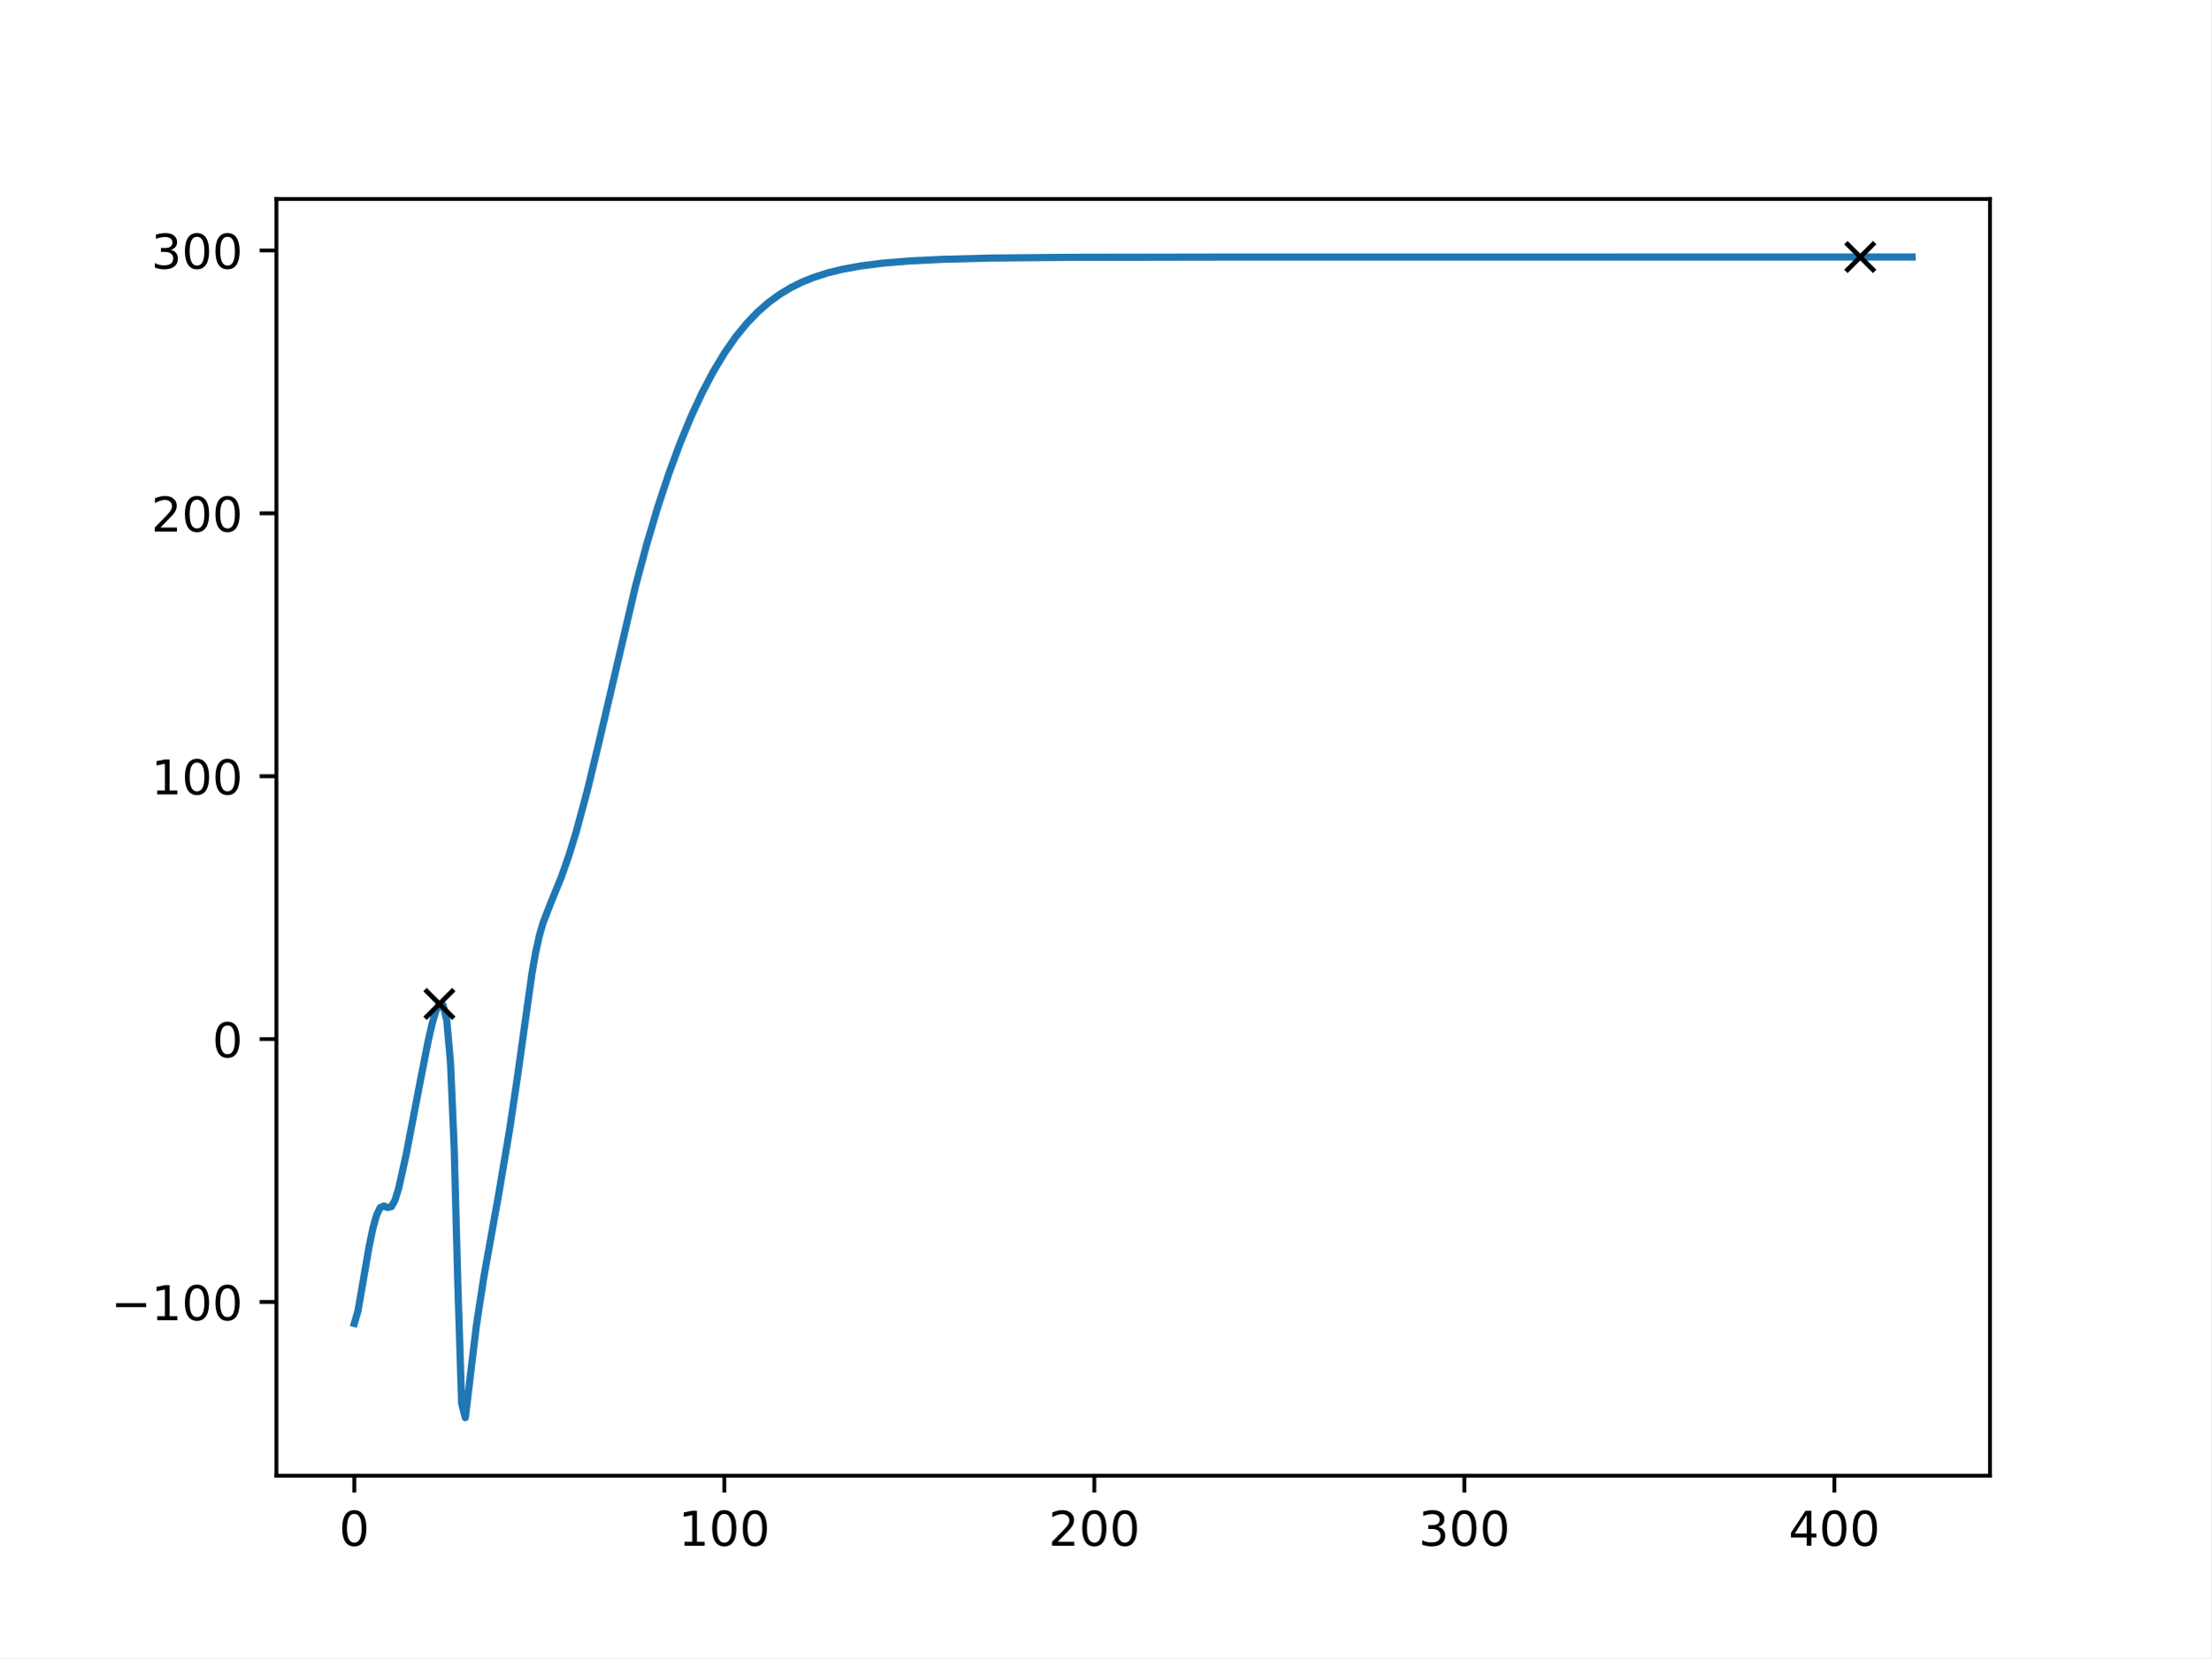
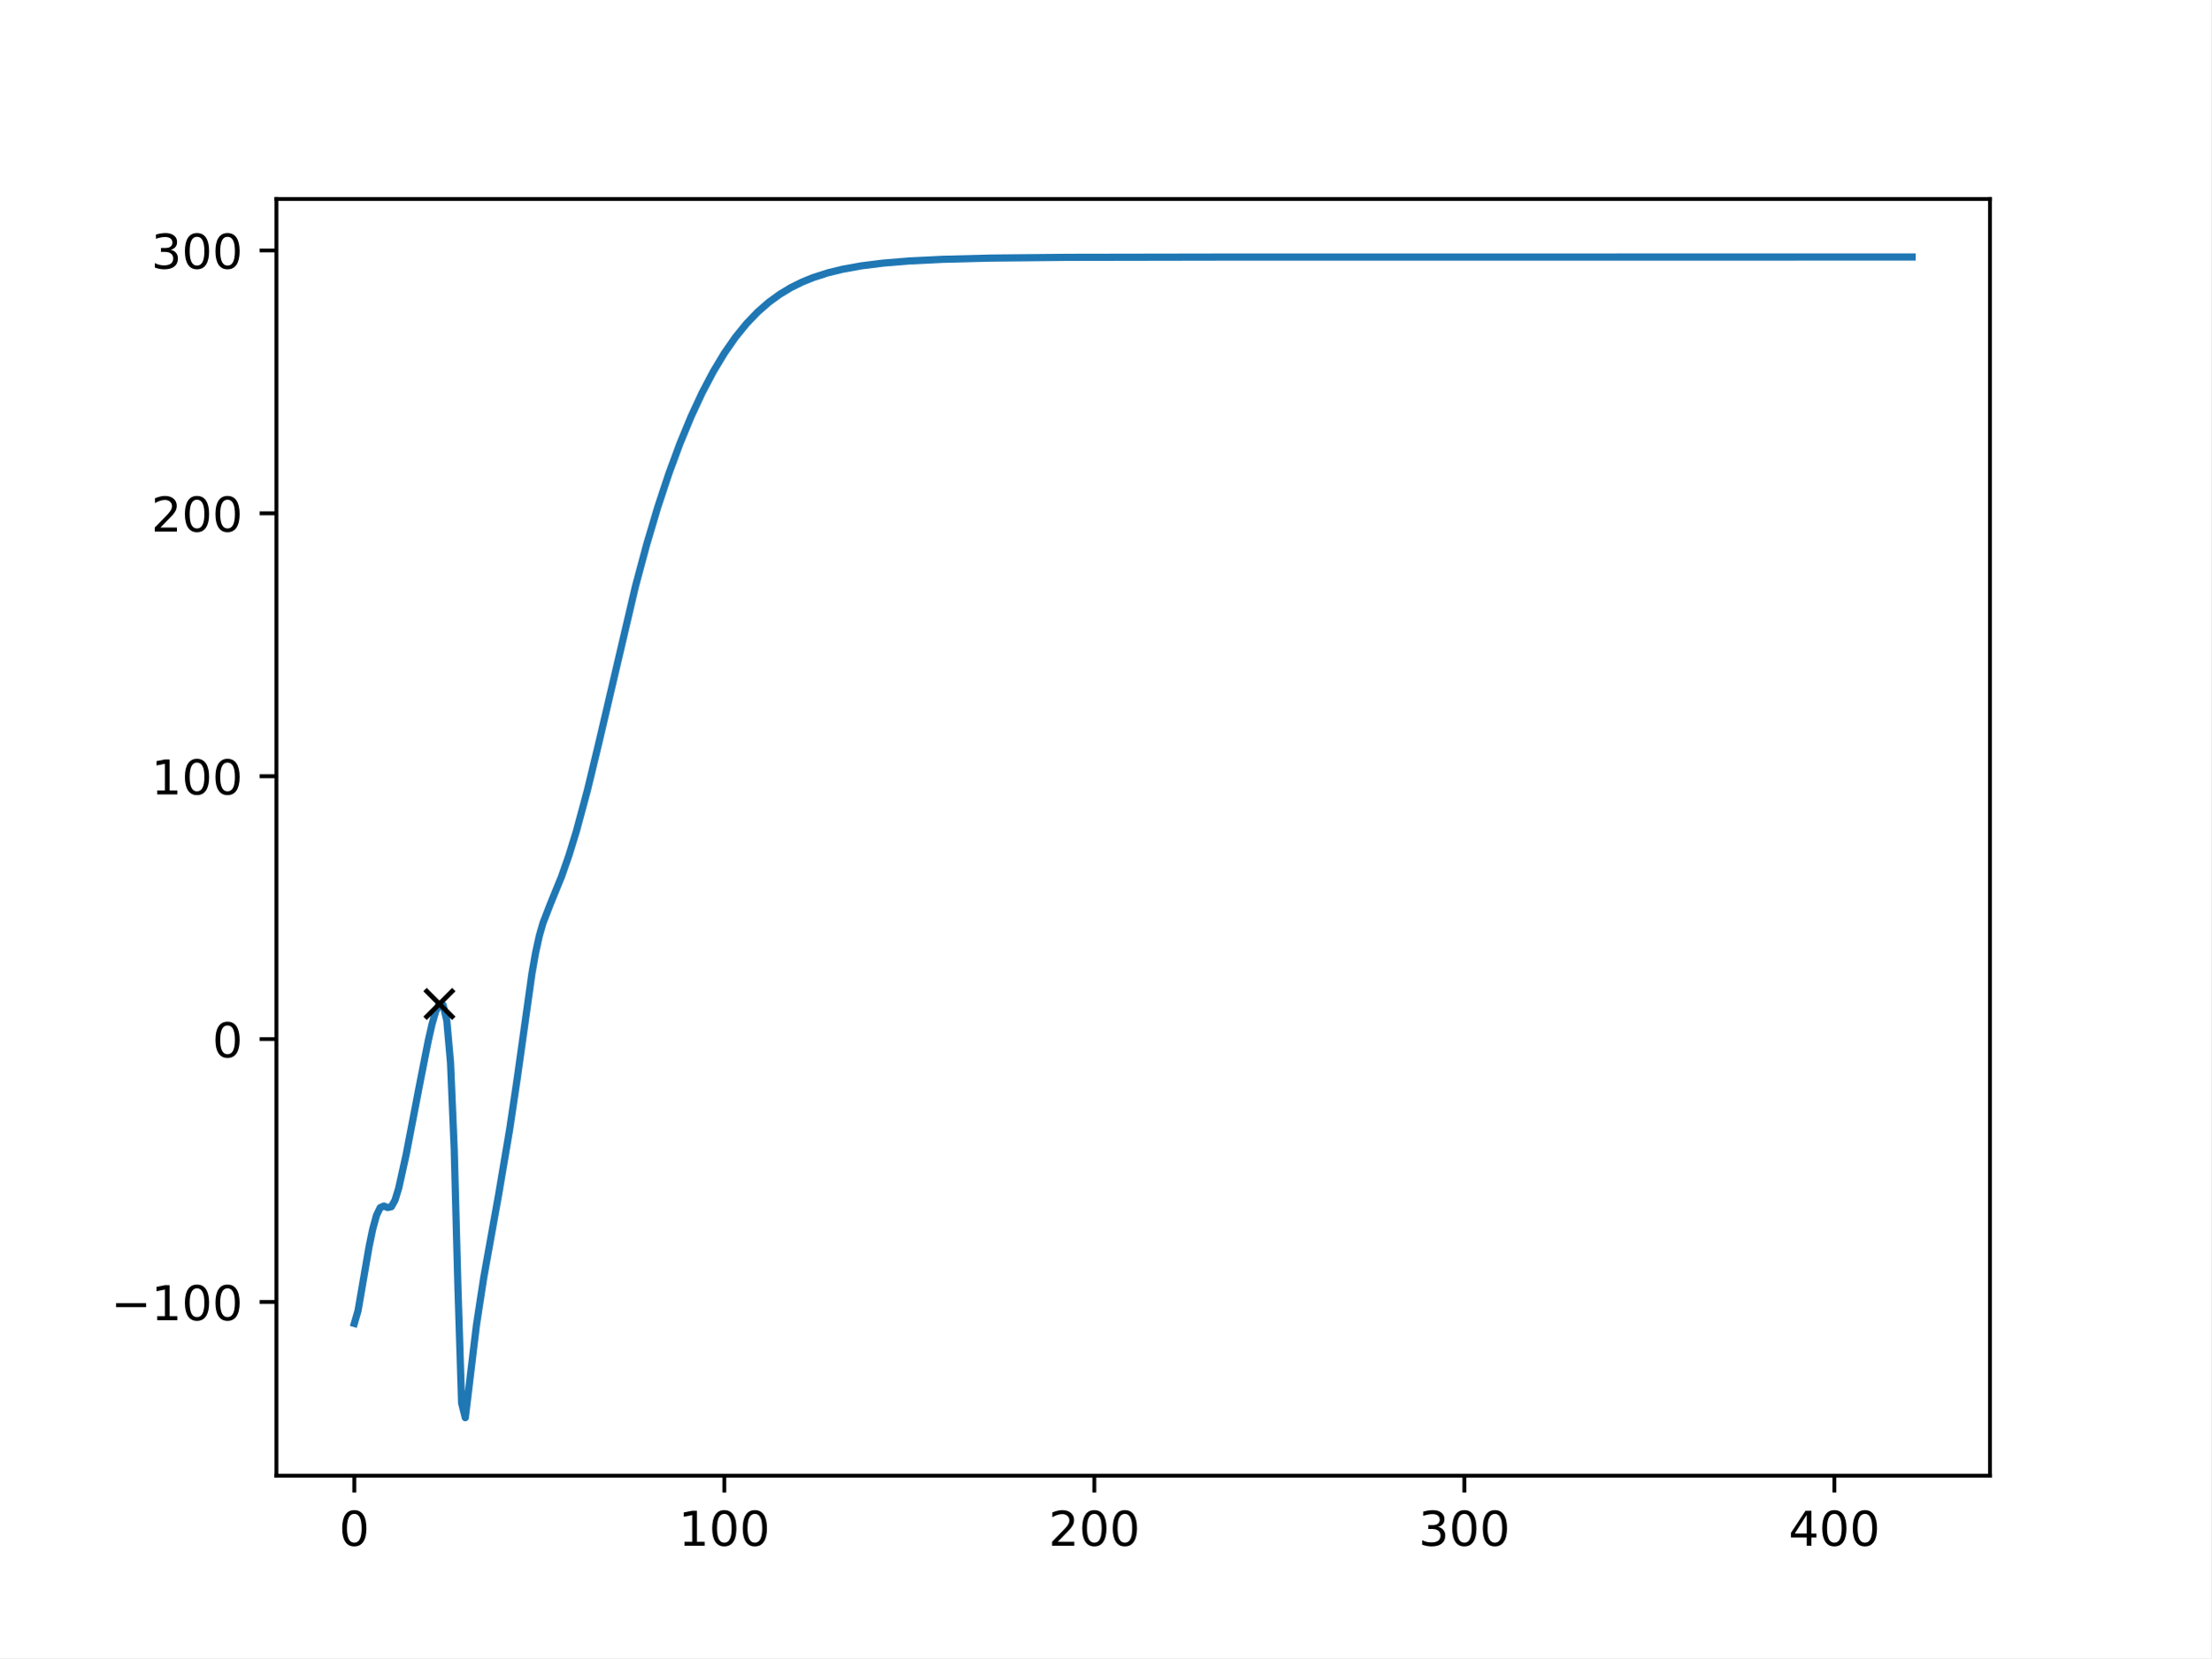
<svg xmlns="http://www.w3.org/2000/svg" xmlns:xlink="http://www.w3.org/1999/xlink" height="345.6pt" version="1.1" viewBox="0 0 460.8 345.6" width="460.8pt">
  <defs>
    <style type="text/css">*{stroke-linecap:butt;stroke-linejoin:round;}</style>
  </defs>
  <g id="figure_1">
    <g id="patch_1">
      <path d="M 0 345.6  L 460.8 345.6  L 460.8 0  L 0 0  z " style="fill:#ffffff;" />
    </g>
    <g id="axes_1">
      <g id="patch_2">
        <path d="M 57.6 307.584  L 414.72 307.584  L 414.72 41.472  L 57.6 41.472  z " style="fill:#ffffff;" />
      </g>
      <g id="matplotlib.axis_1">
        <g id="xtick_1">
          <g id="line2d_1">
            <defs>
-               <path d="M 0 0  L 0 3.5  " id="m20fc811f90" style="stroke:#000000;stroke-width:0.8;" />
+               <path d="M 0 0  L 0 3.5  " id="m8f8aad2481" style="stroke:#000000;stroke-width:0.8;" />
            </defs>
            <g>
-               <use style="stroke:#000000;stroke-width:0.8;" x="73.833" xlink:href="#m20fc811f90" y="307.584" />
+               <use style="stroke:#000000;stroke-width:0.8;" x="73.833" xlink:href="#m8f8aad2481" y="307.584" />
            </g>
          </g>
          <g id="text_1">
            <g transform="translate(70.65148 322.1824)scale(0.1 -0.1)">
              <defs>
                <path d="M 31.781 66.406  Q 24.172 66.406 20.328 58.906  Q 16.5 51.422 16.5 36.375  Q 16.5 21.391 20.328 13.891  Q 24.172 6.391 31.781 6.391  Q 39.453 6.391 43.281 13.891  Q 47.125 21.391 47.125 36.375  Q 47.125 51.422 43.281 58.906  Q 39.453 66.406 31.781 66.406  z M 31.781 74.219  Q 44.047 74.219 50.516 64.516  Q 56.984 54.828 56.984 36.375  Q 56.984 17.969 50.516 8.266  Q 44.047 -1.422 31.781 -1.422  Q 19.531 -1.422 13.062 8.266  Q 6.594 17.969 6.594 36.375  Q 6.594 54.828 13.062 64.516  Q 19.531 74.219 31.781 74.219  z " id="DejaVuSans-48" />
              </defs>
              <use xlink:href="#DejaVuSans-48" />
            </g>
          </g>
        </g>
        <g id="xtick_2">
          <g id="line2d_2">
            <g>
-               <use style="stroke:#000000;stroke-width:0.8;" x="150.948" xlink:href="#m20fc811f90" y="307.584" />
+               <use style="stroke:#000000;stroke-width:0.8;" x="150.948" xlink:href="#m8f8aad2481" y="307.584" />
            </g>
          </g>
          <g id="text_2">
            <g transform="translate(141.4041 322.1824)scale(0.1 -0.1)">
              <defs>
                <path d="M 12.406 8.297  L 28.516 8.297  L 28.516 63.922  L 10.984 60.406  L 10.984 69.391  L 28.422 72.906  L 38.281 72.906  L 38.281 8.297  L 54.391 8.297  L 54.391 0  L 12.406 0  z " id="DejaVuSans-49" />
              </defs>
              <use xlink:href="#DejaVuSans-49" />
              <use x="63.623" xlink:href="#DejaVuSans-48" />
              <use x="127.246" xlink:href="#DejaVuSans-48" />
            </g>
          </g>
        </g>
        <g id="xtick_3">
          <g id="line2d_3">
            <g>
-               <use style="stroke:#000000;stroke-width:0.8;" x="228.063" xlink:href="#m20fc811f90" y="307.584" />
+               <use style="stroke:#000000;stroke-width:0.8;" x="228.063" xlink:href="#m8f8aad2481" y="307.584" />
            </g>
          </g>
          <g id="text_3">
            <g transform="translate(218.5192 322.1824)scale(0.1 -0.1)">
              <defs>
                <path d="M 19.188 8.297  L 53.609 8.297  L 53.609 0  L 7.328 0  L 7.328 8.297  Q 12.938 14.109 22.625 23.891  Q 32.328 33.688 34.812 36.531  Q 39.547 41.844 41.422 45.531  Q 43.312 49.219 43.312 52.781  Q 43.312 58.594 39.234 62.25  Q 35.156 65.922 28.609 65.922  Q 23.969 65.922 18.812 64.312  Q 13.672 62.703 7.812 59.422  L 7.812 69.391  Q 13.766 71.781 18.938 73  Q 24.125 74.219 28.422 74.219  Q 39.75 74.219 46.484 68.547  Q 53.219 62.891 53.219 53.422  Q 53.219 48.922 51.531 44.891  Q 49.859 40.875 45.406 35.406  Q 44.188 33.984 37.641 27.219  Q 31.109 20.453 19.188 8.297  z " id="DejaVuSans-50" />
              </defs>
              <use xlink:href="#DejaVuSans-50" />
              <use x="63.623" xlink:href="#DejaVuSans-48" />
              <use x="127.246" xlink:href="#DejaVuSans-48" />
            </g>
          </g>
        </g>
        <g id="xtick_4">
          <g id="line2d_4">
            <g>
-               <use style="stroke:#000000;stroke-width:0.8;" x="305.178" xlink:href="#m20fc811f90" y="307.584" />
+               <use style="stroke:#000000;stroke-width:0.8;" x="305.178" xlink:href="#m8f8aad2481" y="307.584" />
            </g>
          </g>
          <g id="text_4">
            <g transform="translate(295.6343 322.1824)scale(0.1 -0.1)">
              <defs>
                <path d="M 40.578 39.312  Q 47.656 37.797 51.625 33  Q 55.609 28.219 55.609 21.188  Q 55.609 10.406 48.188 4.484  Q 40.766 -1.422 27.094 -1.422  Q 22.516 -1.422 17.656 -0.516  Q 12.797 0.391 7.625 2.203  L 7.625 11.719  Q 11.719 9.328 16.594 8.109  Q 21.484 6.891 26.812 6.891  Q 36.078 6.891 40.938 10.547  Q 45.797 14.203 45.797 21.188  Q 45.797 27.641 41.281 31.266  Q 36.766 34.906 28.719 34.906  L 20.219 34.906  L 20.219 43.016  L 29.109 43.016  Q 36.375 43.016 40.234 45.922  Q 44.094 48.828 44.094 54.297  Q 44.094 59.906 40.109 62.906  Q 36.141 65.922 28.719 65.922  Q 24.656 65.922 20.016 65.031  Q 15.375 64.156 9.812 62.312  L 9.812 71.094  Q 15.438 72.656 20.344 73.438  Q 25.25 74.219 29.594 74.219  Q 40.828 74.219 47.359 69.109  Q 53.906 64.016 53.906 55.328  Q 53.906 49.266 50.438 45.094  Q 46.969 40.922 40.578 39.312  z " id="DejaVuSans-51" />
              </defs>
              <use xlink:href="#DejaVuSans-51" />
              <use x="63.623" xlink:href="#DejaVuSans-48" />
              <use x="127.246" xlink:href="#DejaVuSans-48" />
            </g>
          </g>
        </g>
        <g id="xtick_5">
          <g id="line2d_5">
            <g>
-               <use style="stroke:#000000;stroke-width:0.8;" x="382.293" xlink:href="#m20fc811f90" y="307.584" />
+               <use style="stroke:#000000;stroke-width:0.8;" x="382.293" xlink:href="#m8f8aad2481" y="307.584" />
            </g>
          </g>
          <g id="text_5">
            <g transform="translate(372.7494 322.1824)scale(0.1 -0.1)">
              <defs>
                <path d="M 37.797 64.312  L 12.891 25.391  L 37.797 25.391  z M 35.203 72.906  L 47.609 72.906  L 47.609 25.391  L 58.016 25.391  L 58.016 17.188  L 47.609 17.188  L 47.609 0  L 37.797 0  L 37.797 17.188  L 4.891 17.188  L 4.891 26.703  z " id="DejaVuSans-52" />
              </defs>
              <use xlink:href="#DejaVuSans-52" />
              <use x="63.623" xlink:href="#DejaVuSans-48" />
              <use x="127.246" xlink:href="#DejaVuSans-48" />
            </g>
          </g>
        </g>
      </g>
      <g id="matplotlib.axis_2">
        <g id="ytick_1">
          <g id="line2d_6">
            <defs>
-               <path d="M 0 0  L -3.5 0  " id="m343e475517" style="stroke:#000000;stroke-width:0.8;" />
+               <path d="M 0 0  L -3.5 0  " id="meee5bc1a73" style="stroke:#000000;stroke-width:0.8;" />
            </defs>
            <g>
-               <use style="stroke:#000000;stroke-width:0.8;" x="57.6" xlink:href="#m343e475517" y="271.375" />
+               <use style="stroke:#000000;stroke-width:0.8;" x="57.6" xlink:href="#meee5bc1a73" y="271.375" />
            </g>
          </g>
          <g id="text_6">
            <g transform="translate(23.13281 275.1741)scale(0.1 -0.1)">
              <defs>
                <path d="M 10.594 35.5  L 73.188 35.5  L 73.188 27.203  L 10.594 27.203  z " id="DejaVuSans-8722" />
              </defs>
              <use xlink:href="#DejaVuSans-8722" />
              <use x="83.789" xlink:href="#DejaVuSans-49" />
              <use x="147.412" xlink:href="#DejaVuSans-48" />
              <use x="211.035" xlink:href="#DejaVuSans-48" />
            </g>
          </g>
        </g>
        <g id="ytick_2">
          <g id="line2d_7">
            <g>
-               <use style="stroke:#000000;stroke-width:0.8;" x="57.6" xlink:href="#m343e475517" y="216.579" />
+               <use style="stroke:#000000;stroke-width:0.8;" x="57.6" xlink:href="#meee5bc1a73" y="216.579" />
            </g>
          </g>
          <g id="text_7">
            <g transform="translate(44.2375 220.3783)scale(0.1 -0.1)">
              <use xlink:href="#DejaVuSans-48" />
            </g>
          </g>
        </g>
        <g id="ytick_3">
          <g id="line2d_8">
            <g>
-               <use style="stroke:#000000;stroke-width:0.8;" x="57.6" xlink:href="#m343e475517" y="161.783" />
+               <use style="stroke:#000000;stroke-width:0.8;" x="57.6" xlink:href="#meee5bc1a73" y="161.783" />
            </g>
          </g>
          <g id="text_8">
            <g transform="translate(31.5125 165.5824)scale(0.1 -0.1)">
              <use xlink:href="#DejaVuSans-49" />
              <use x="63.623" xlink:href="#DejaVuSans-48" />
              <use x="127.246" xlink:href="#DejaVuSans-48" />
            </g>
          </g>
        </g>
        <g id="ytick_4">
          <g id="line2d_9">
            <g>
-               <use style="stroke:#000000;stroke-width:0.8;" x="57.6" xlink:href="#m343e475517" y="106.987" />
+               <use style="stroke:#000000;stroke-width:0.8;" x="57.6" xlink:href="#meee5bc1a73" y="106.987" />
            </g>
          </g>
          <g id="text_9">
            <g transform="translate(31.5125 110.7865)scale(0.1 -0.1)">
              <use xlink:href="#DejaVuSans-50" />
              <use x="63.623" xlink:href="#DejaVuSans-48" />
              <use x="127.246" xlink:href="#DejaVuSans-48" />
            </g>
          </g>
        </g>
        <g id="ytick_5">
          <g id="line2d_10">
            <g>
-               <use style="stroke:#000000;stroke-width:0.8;" x="57.6" xlink:href="#m343e475517" y="52.191" />
+               <use style="stroke:#000000;stroke-width:0.8;" x="57.6" xlink:href="#meee5bc1a73" y="52.191" />
            </g>
          </g>
          <g id="text_10">
            <g transform="translate(31.5125 55.99062)scale(0.1 -0.1)">
              <use xlink:href="#DejaVuSans-51" />
              <use x="63.623" xlink:href="#DejaVuSans-48" />
              <use x="127.246" xlink:href="#DejaVuSans-48" />
            </g>
          </g>
        </g>
      </g>
      <g id="line2d_11">
-         <path clip-path="url(#p267110e346)" d="M 73.833 275.85  L 74.604 273.224  L 76.917 259.809  L 77.688 256.119  L 78.46 253.309  L 79.231 251.711  L 80.002 251.378  L 80.773 251.691  L 81.544 251.533  L 82.315 250.163  L 83.087 247.633  L 84.629 240.686  L 87.713 224.663  L 89.256 216.861  L 90.027 213.481  L 90.798 210.807  L 91.569 209.256  L 92.34 209.492  L 93.112 212.751  L 93.883 221.444  L 94.654 239.51  L 95.425 268.223  L 96.196 292.456  L 96.967 295.488  L 99.281 276.228  L 100.823 266.191  L 103.908 248.996  L 106.221 235.326  L 107.763 224.938  L 110.848 202.945  L 111.619 198.546  L 112.39 195.049  L 113.161 192.369  L 114.704 188.379  L 117.017 182.711  L 118.559 178.3  L 120.102 173.286  L 122.415 164.7  L 124.729 155.107  L 132.44 122.149  L 134.754 113.516  L 137.067 105.723  L 139.381 98.727  L 141.694 92.459  L 144.007 86.857  L 146.321 81.874  L 148.634 77.476  L 150.948 73.629  L 153.261 70.301  L 155.575 67.453  L 157.888 65.04  L 160.202 63.016  L 162.515 61.331  L 164.829 59.938  L 167.142 58.792  L 169.455 57.853  L 172.54 56.863  L 175.625 56.108  L 179.48 55.41  L 184.107 54.83  L 189.505 54.388  L 196.446 54.045  L 206.471 53.79  L 222.665 53.634  L 258.138 53.573  L 398.487 53.568  L 398.487 53.568  " style="fill:none;stroke:#1f77b4;stroke-linecap:square;stroke-width:1.5;" />
+         <path clip-path="url(#p567e57e311)" d="M 73.833 275.85  L 74.604 273.224  L 76.917 259.809  L 77.688 256.119  L 78.46 253.309  L 79.231 251.711  L 80.002 251.378  L 80.773 251.691  L 81.544 251.533  L 82.315 250.163  L 83.087 247.633  L 84.629 240.686  L 87.713 224.663  L 89.256 216.861  L 90.027 213.481  L 90.798 210.807  L 91.569 209.256  L 92.34 209.492  L 93.112 212.751  L 93.883 221.444  L 94.654 239.51  L 95.425 268.223  L 96.196 292.456  L 96.967 295.488  L 99.281 276.228  L 100.823 266.191  L 103.908 248.996  L 106.221 235.326  L 107.763 224.938  L 110.848 202.945  L 111.619 198.546  L 112.39 195.049  L 113.161 192.369  L 114.704 188.379  L 117.017 182.711  L 118.559 178.3  L 120.102 173.286  L 122.415 164.7  L 124.729 155.107  L 132.44 122.149  L 134.754 113.516  L 137.067 105.723  L 139.381 98.727  L 141.694 92.459  L 144.007 86.857  L 146.321 81.874  L 148.634 77.476  L 150.948 73.629  L 153.261 70.301  L 155.575 67.453  L 157.888 65.04  L 160.202 63.016  L 162.515 61.331  L 164.829 59.938  L 167.142 58.792  L 169.455 57.853  L 172.54 56.863  L 175.625 56.108  L 179.48 55.41  L 184.107 54.83  L 189.505 54.388  L 196.446 54.045  L 206.471 53.79  L 222.665 53.634  L 258.138 53.573  L 398.487 53.568  L 398.487 53.568  " style="fill:none;stroke:#1f77b4;stroke-linecap:square;stroke-width:1.5;" />
      </g>
      <g id="line2d_12">
        <defs>
-           <path d="M -3 3  L 3 -3  M -3 -3  L 3 3  " id="m48802397ef" style="stroke:#000000;" />
+           <path d="M -3 3  L 3 -3  M -3 -3  L 3 3  " id="m3932738b16" style="stroke:#000000;" />
        </defs>
-         <g clip-path="url(#p267110e346)">
-           <use style="stroke:#000000;" x="91.569" xlink:href="#m48802397ef" y="209.256" />
-         </g>
-       </g>
-       <g id="line2d_13">
-         <g clip-path="url(#p267110e346)">
-           <use style="stroke:#000000;" x="387.691" xlink:href="#m48802397ef" y="53.568" />
+         <g clip-path="url(#p567e57e311)">
+           <use style="stroke:#000000;" x="91.569" xlink:href="#m3932738b16" y="209.256" />
        </g>
      </g>
      <g id="patch_3">
        <path d="M 57.6 307.584  L 57.6 41.472  " style="fill:none;stroke:#000000;stroke-linecap:square;stroke-linejoin:miter;stroke-width:0.8;" />
      </g>
      <g id="patch_4">
        <path d="M 414.72 307.584  L 414.72 41.472  " style="fill:none;stroke:#000000;stroke-linecap:square;stroke-linejoin:miter;stroke-width:0.8;" />
      </g>
      <g id="patch_5">
        <path d="M 57.6 307.584  L 414.72 307.584  " style="fill:none;stroke:#000000;stroke-linecap:square;stroke-linejoin:miter;stroke-width:0.8;" />
      </g>
      <g id="patch_6">
        <path d="M 57.6 41.472  L 414.72 41.472  " style="fill:none;stroke:#000000;stroke-linecap:square;stroke-linejoin:miter;stroke-width:0.8;" />
      </g>
    </g>
  </g>
  <defs>
-     <clipPath id="p267110e346">
+     <clipPath id="p567e57e311">
      <rect height="266.112" width="357.12" x="57.6" y="41.472" />
    </clipPath>
  </defs>
</svg>
